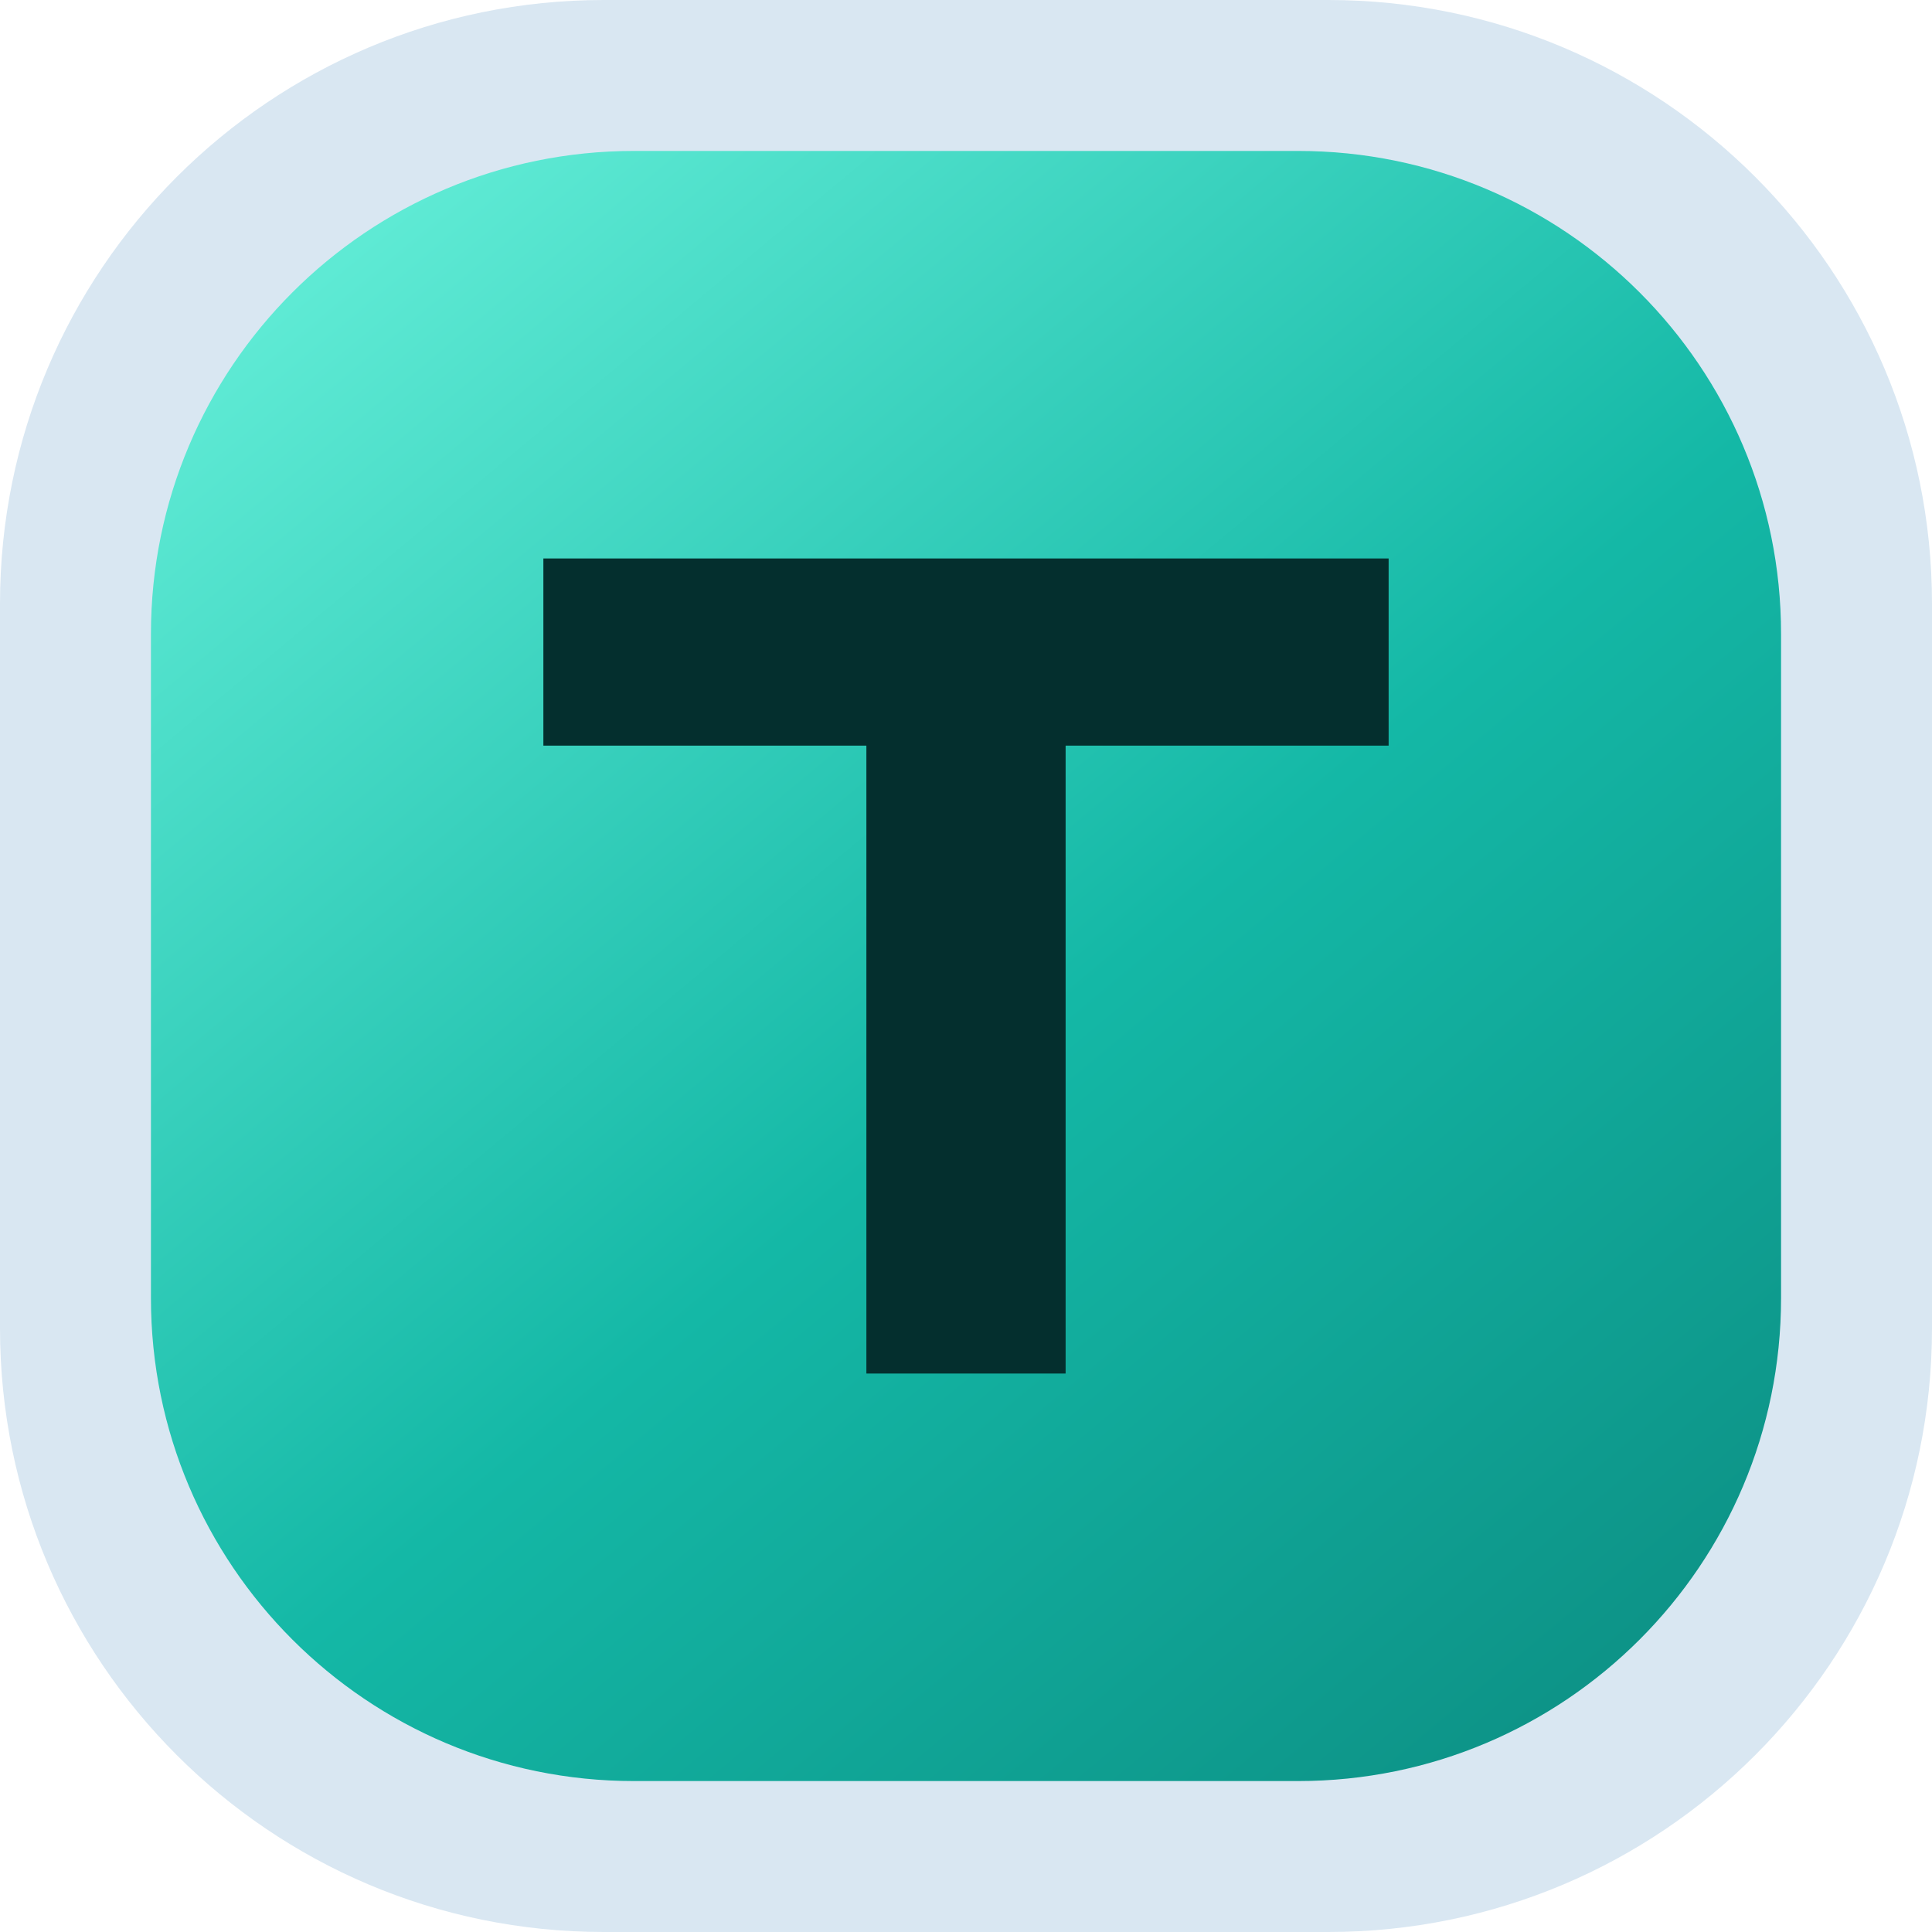
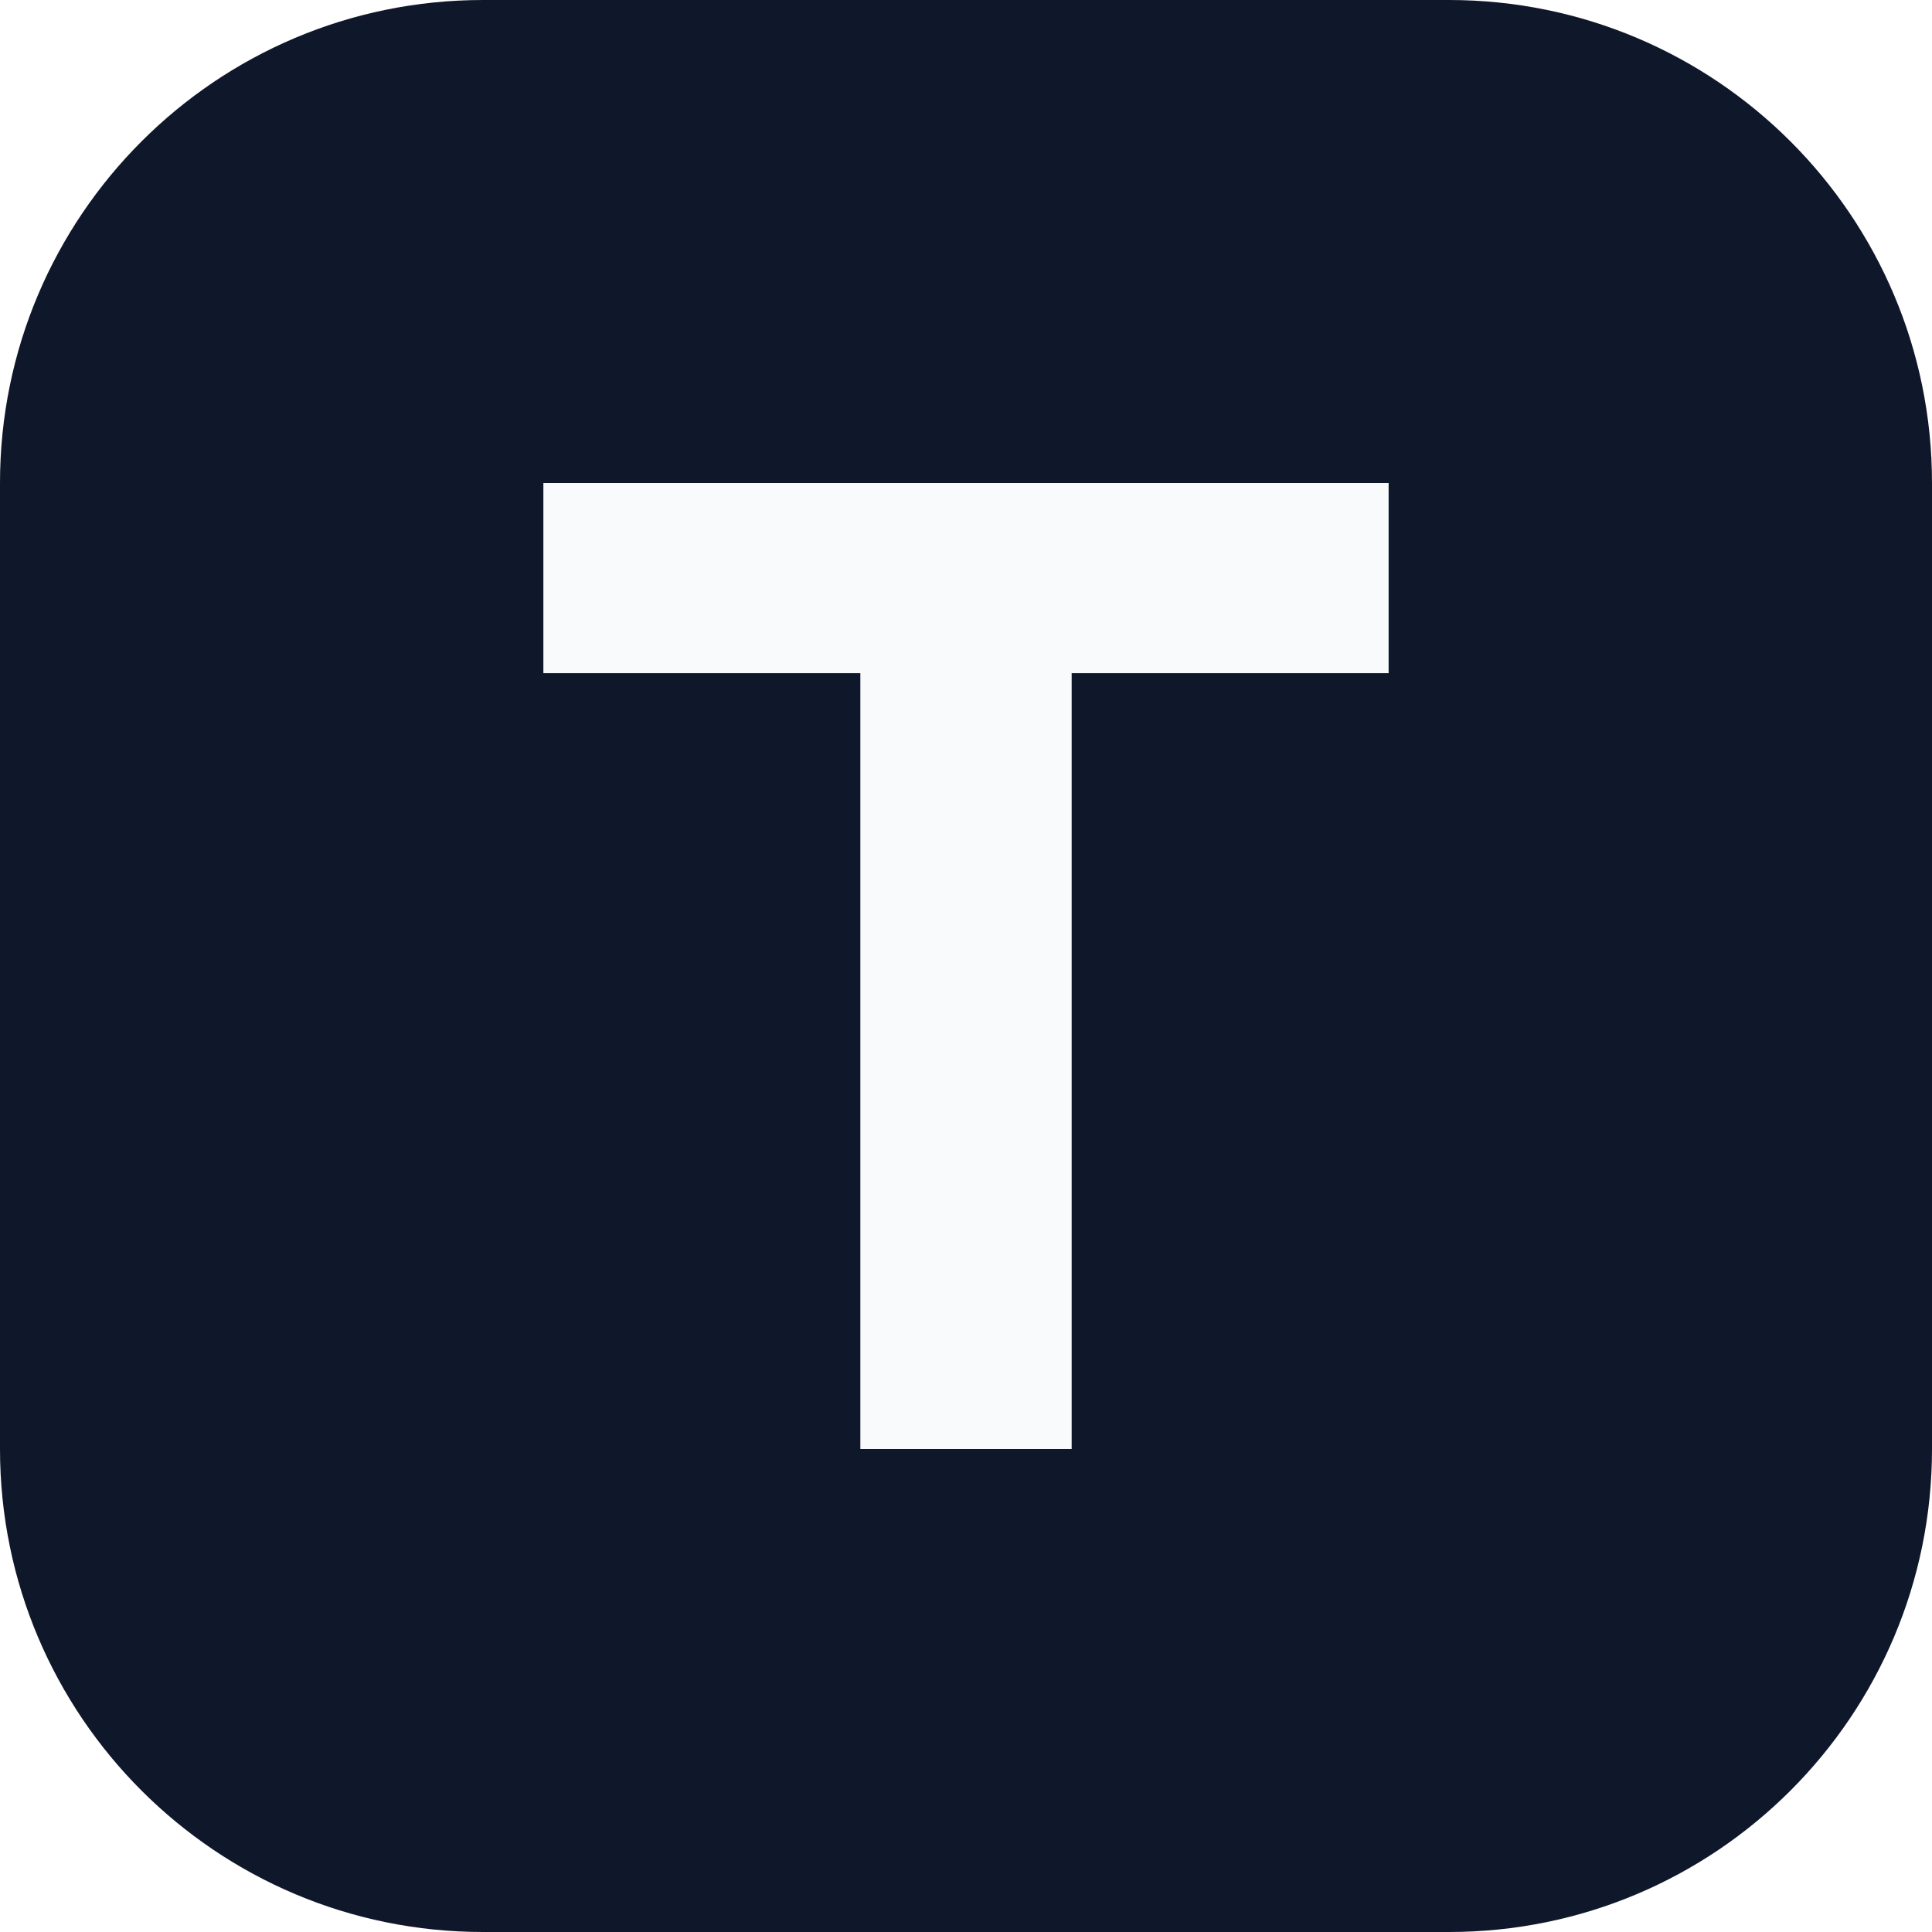
<svg xmlns="http://www.w3.org/2000/svg" viewBox="0 0 32 32" fill="none">
-   <defs>
-     <linearGradient id="g" x1="6" y1="4" x2="26" y2="28" gradientUnits="userSpaceOnUse">
-       <stop stop-color="#5eead4" />
-       <stop offset="0.55" stop-color="#14b8a6" />
-       <stop offset="1" stop-color="#0d9488" />
-     </linearGradient>
-   </defs>
-   <rect width="32" height="32" rx="10" fill="#d9e7f2" />
-   <rect x="2.5" y="2.5" width="27" height="27" rx="8" fill="url(#g)" />
-   <path d="M9 9.25h14v3.1h-5.35V22.75h-3.3V12.35H9V9.25z" fill="#042f2e" />
+   <rect width="32" height="32" rx="8" fill="#0f172a" />
+   <path d="M9 8h14v3.15h-5.25V24h-3.5V11.15H9V8z" fill="#f8fafc" />
</svg>
